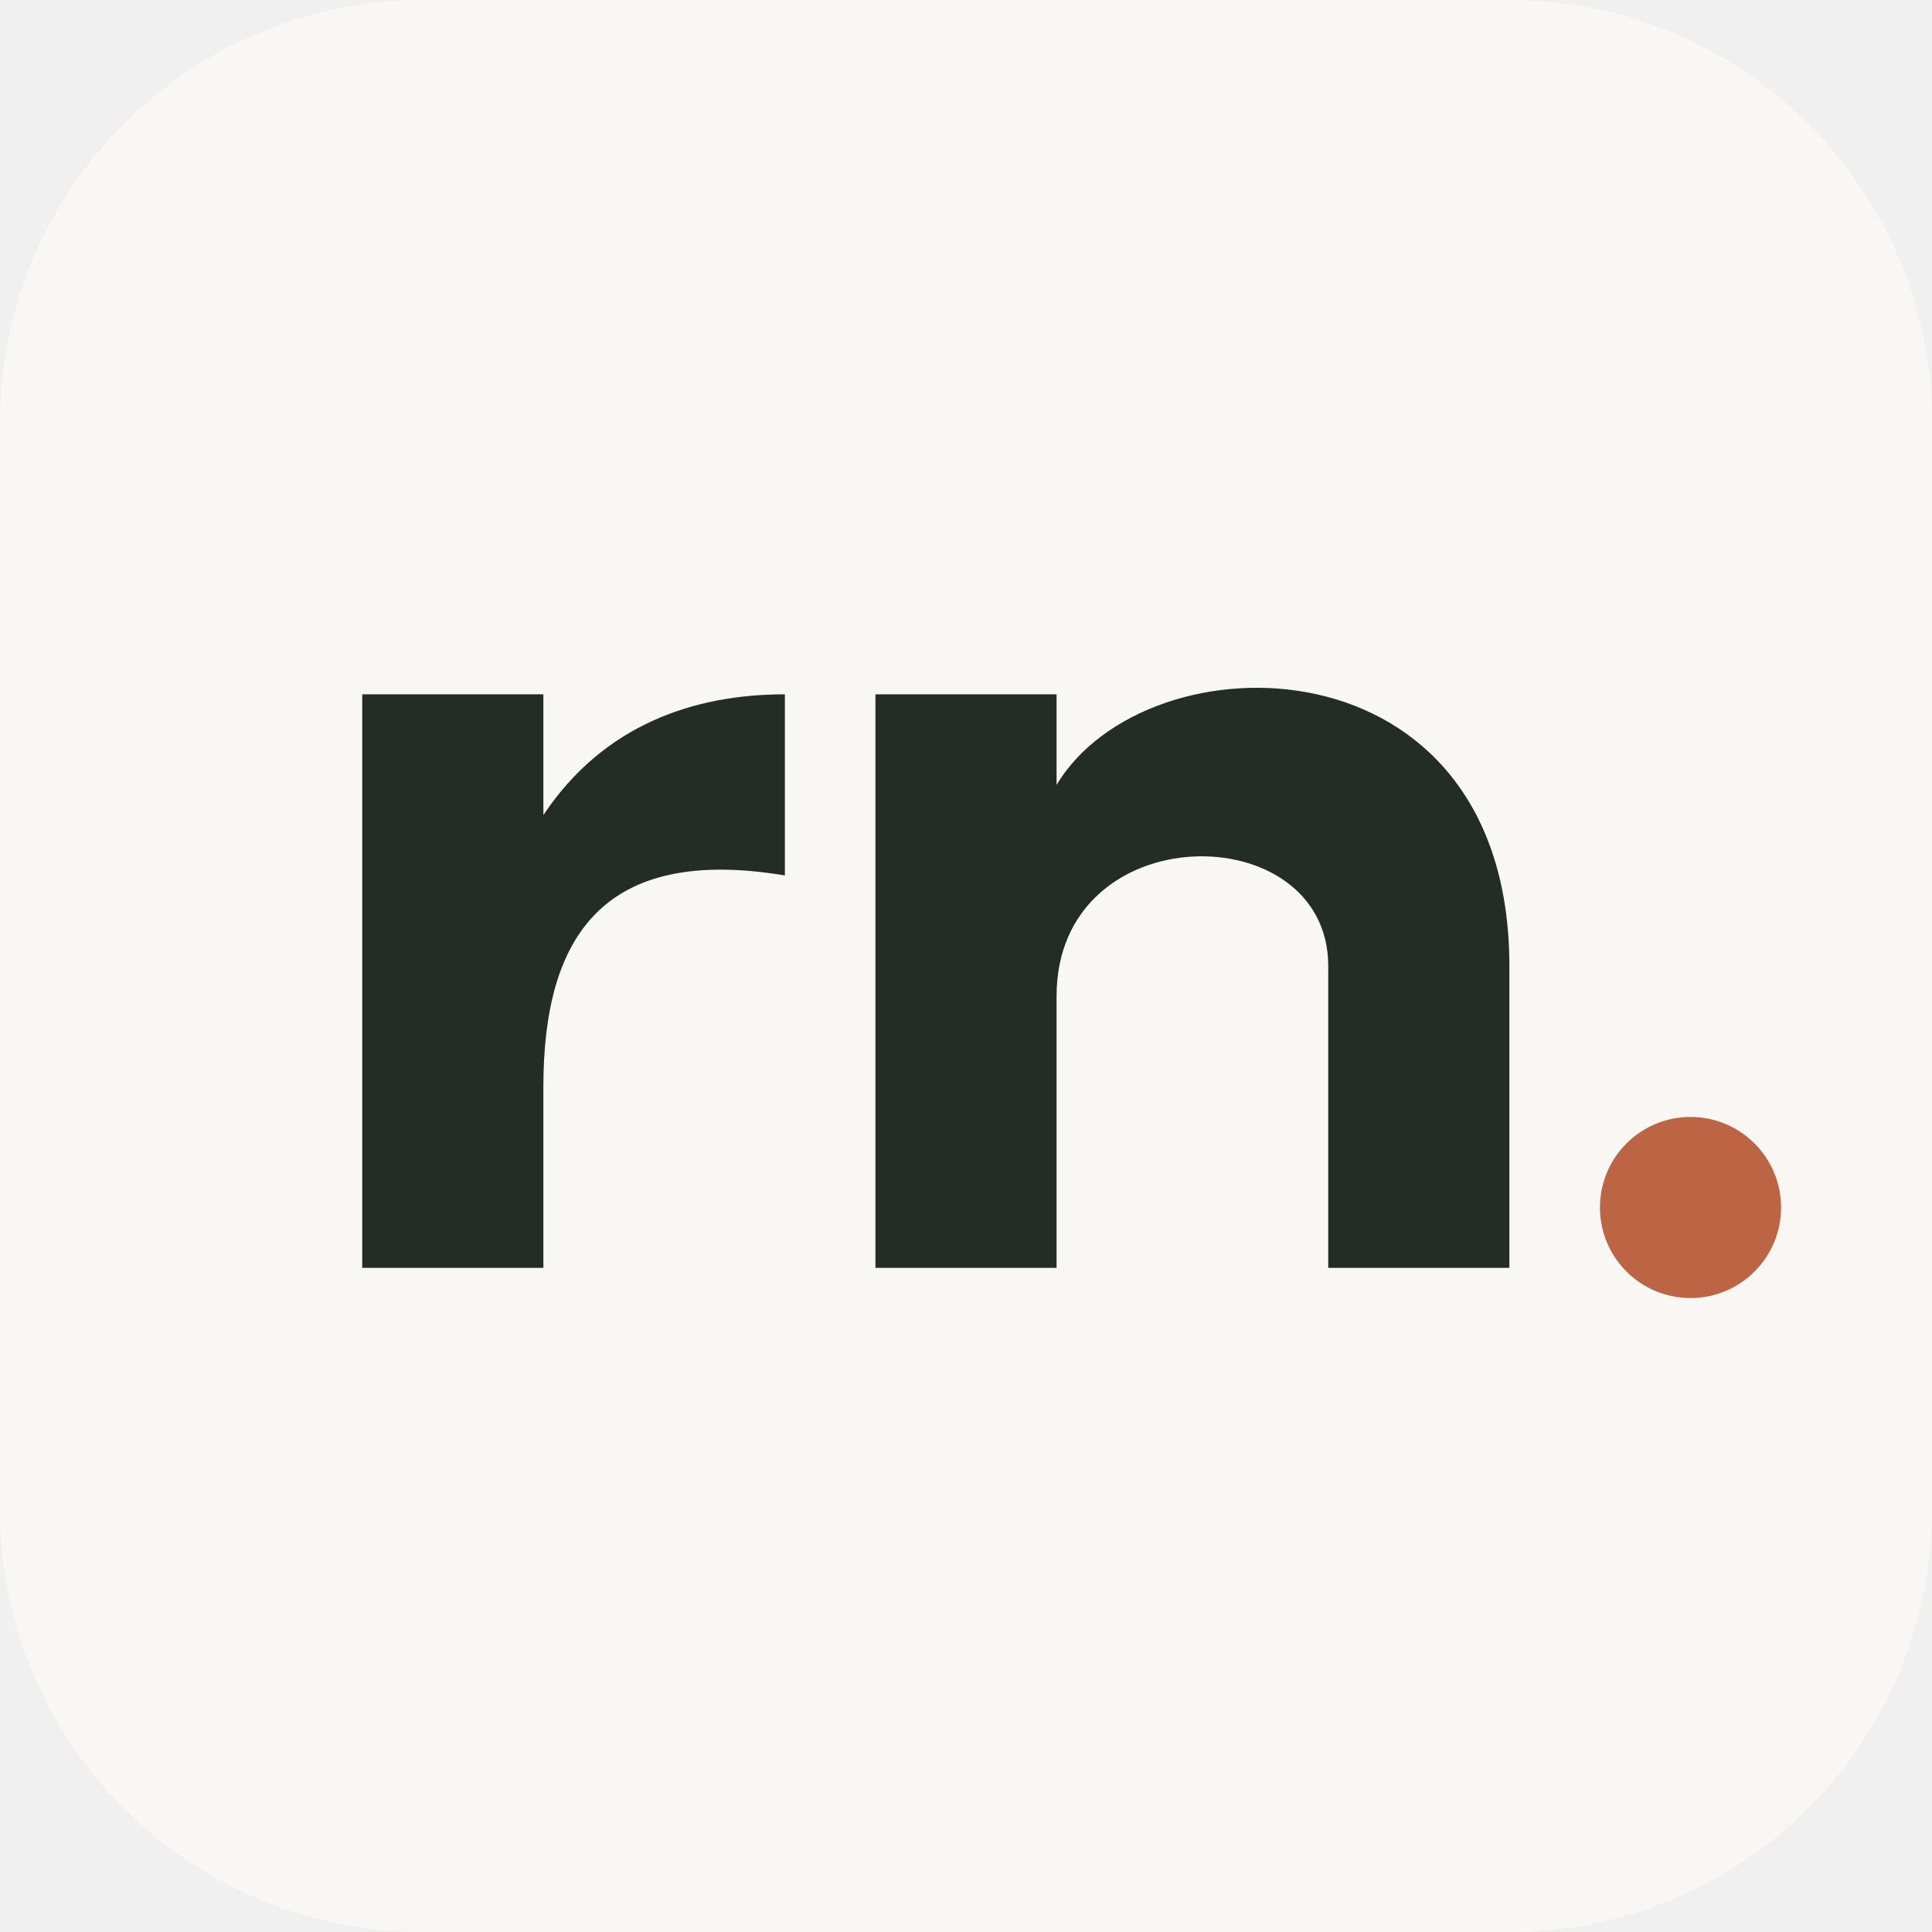
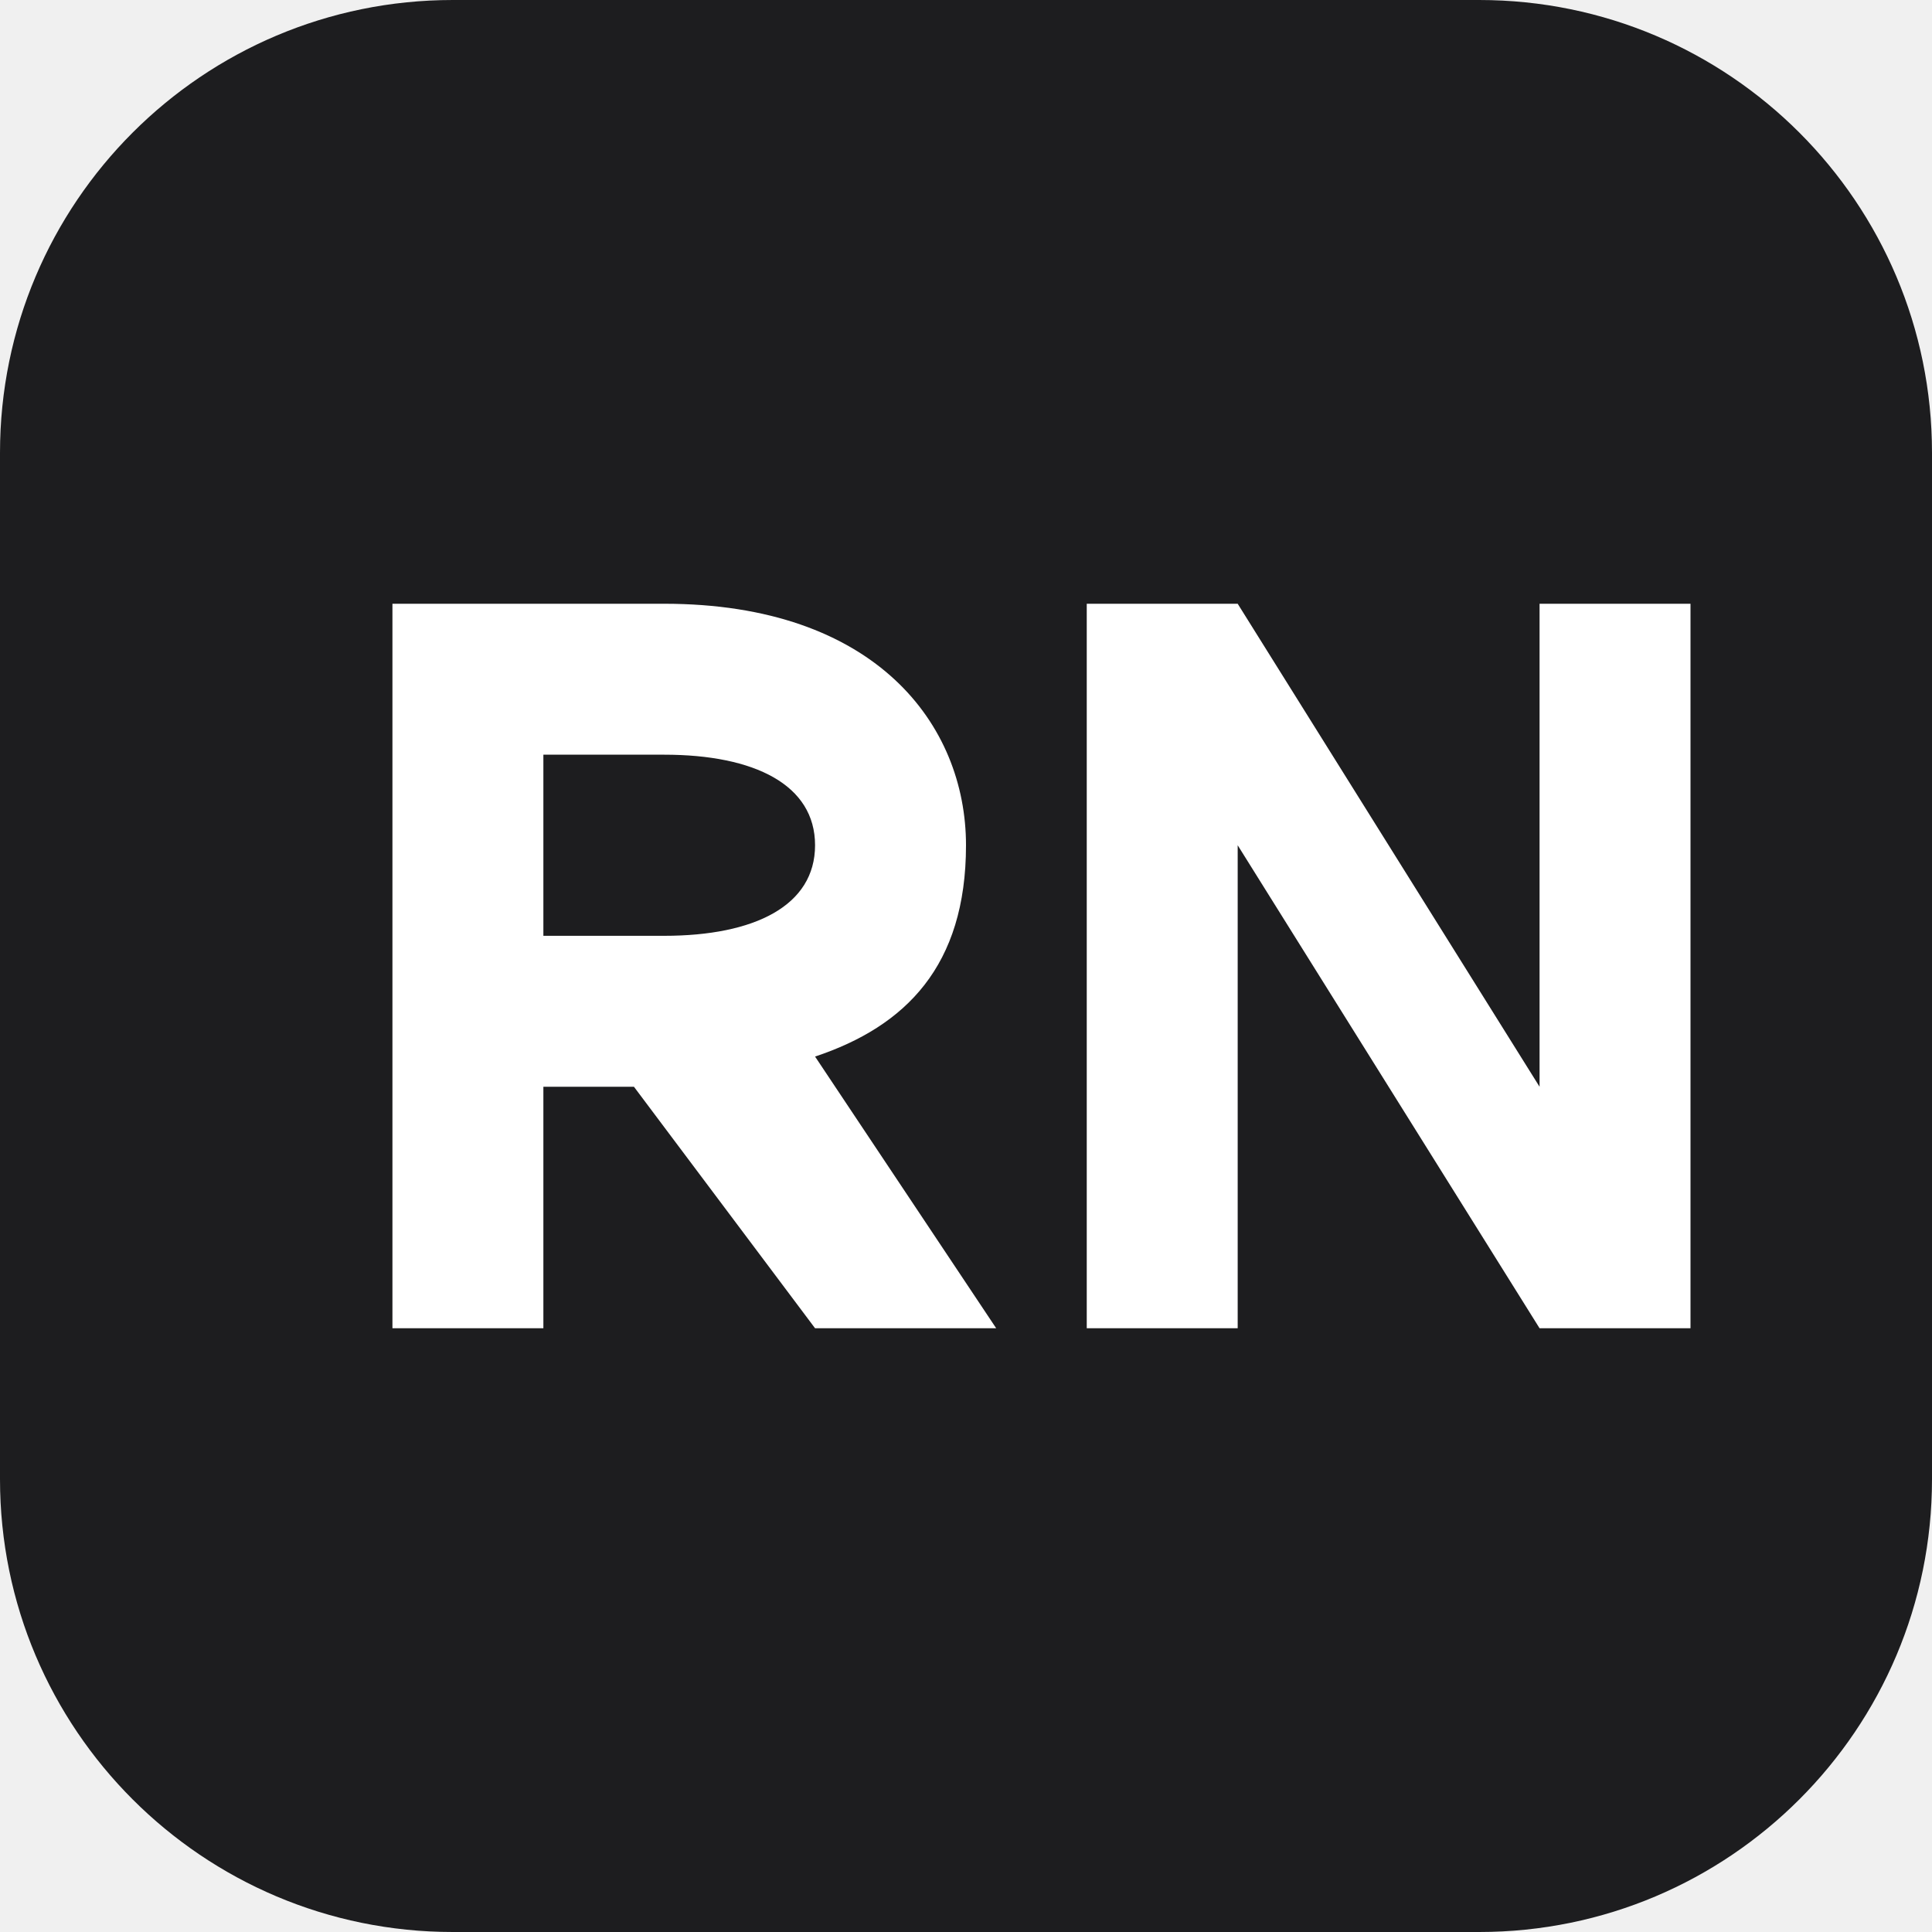
<svg xmlns="http://www.w3.org/2000/svg" viewBox="0 0 64 64">
-   <rect width="64" height="64" rx="14" fill="#f8f7f4" />
-   <path d="M12 42V23h6v4c2-3 5-4 8-4v6c-6-1-8 2-8 7v6zm17 0V23h6v3c3-5 15-5 15 6v10h-6V32c0-5-9-5-9 1v9z" fill="#242c27" />
-   <circle cx="56" cy="40" r="3" fill="#bd6444" />
+   <rect width="64" height="64" rx="15" fill="#1d1d1f" />
+   <path d="M13 44V20h9c7 0 10 4 10 8 0 4-2 6-5 7l6 9h-6l-6-8h-3v8zm5-13h4c3 0 5-1 5-3s-2-3-5-3h-4zm18 13V20h5l10 16V20h5v24h-5L41 28v16z" fill="#fff" />
</svg>
